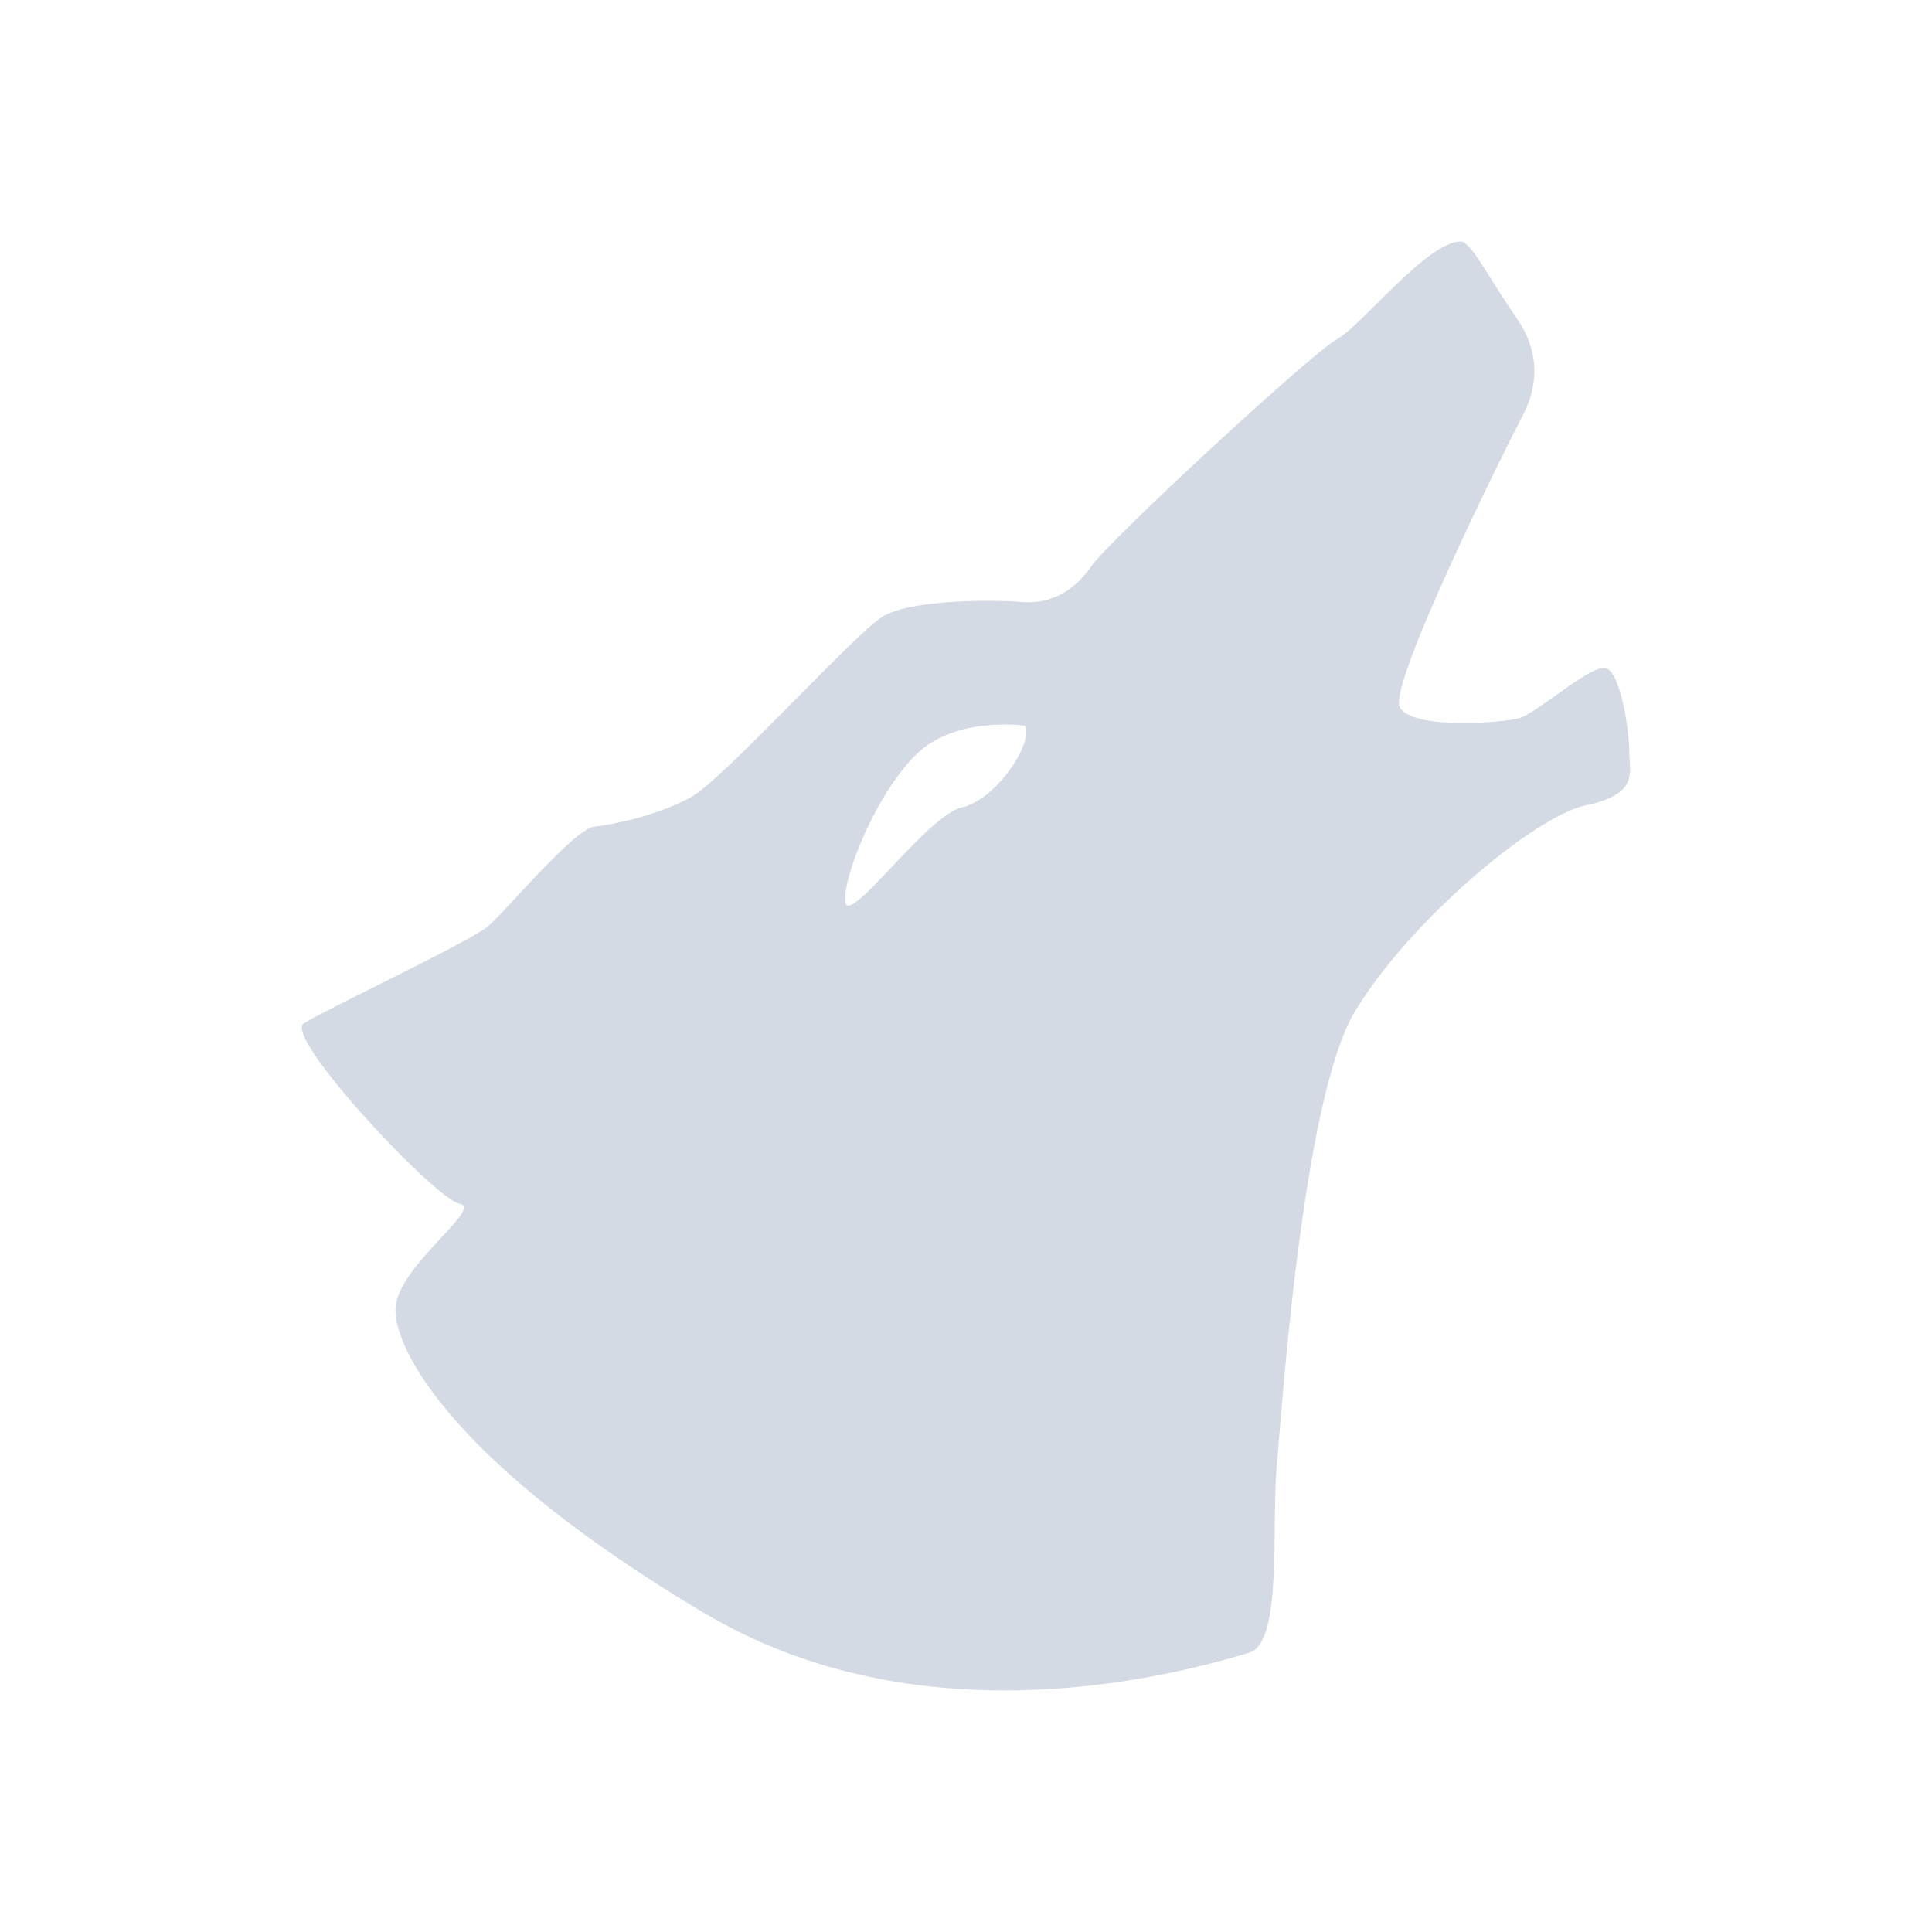
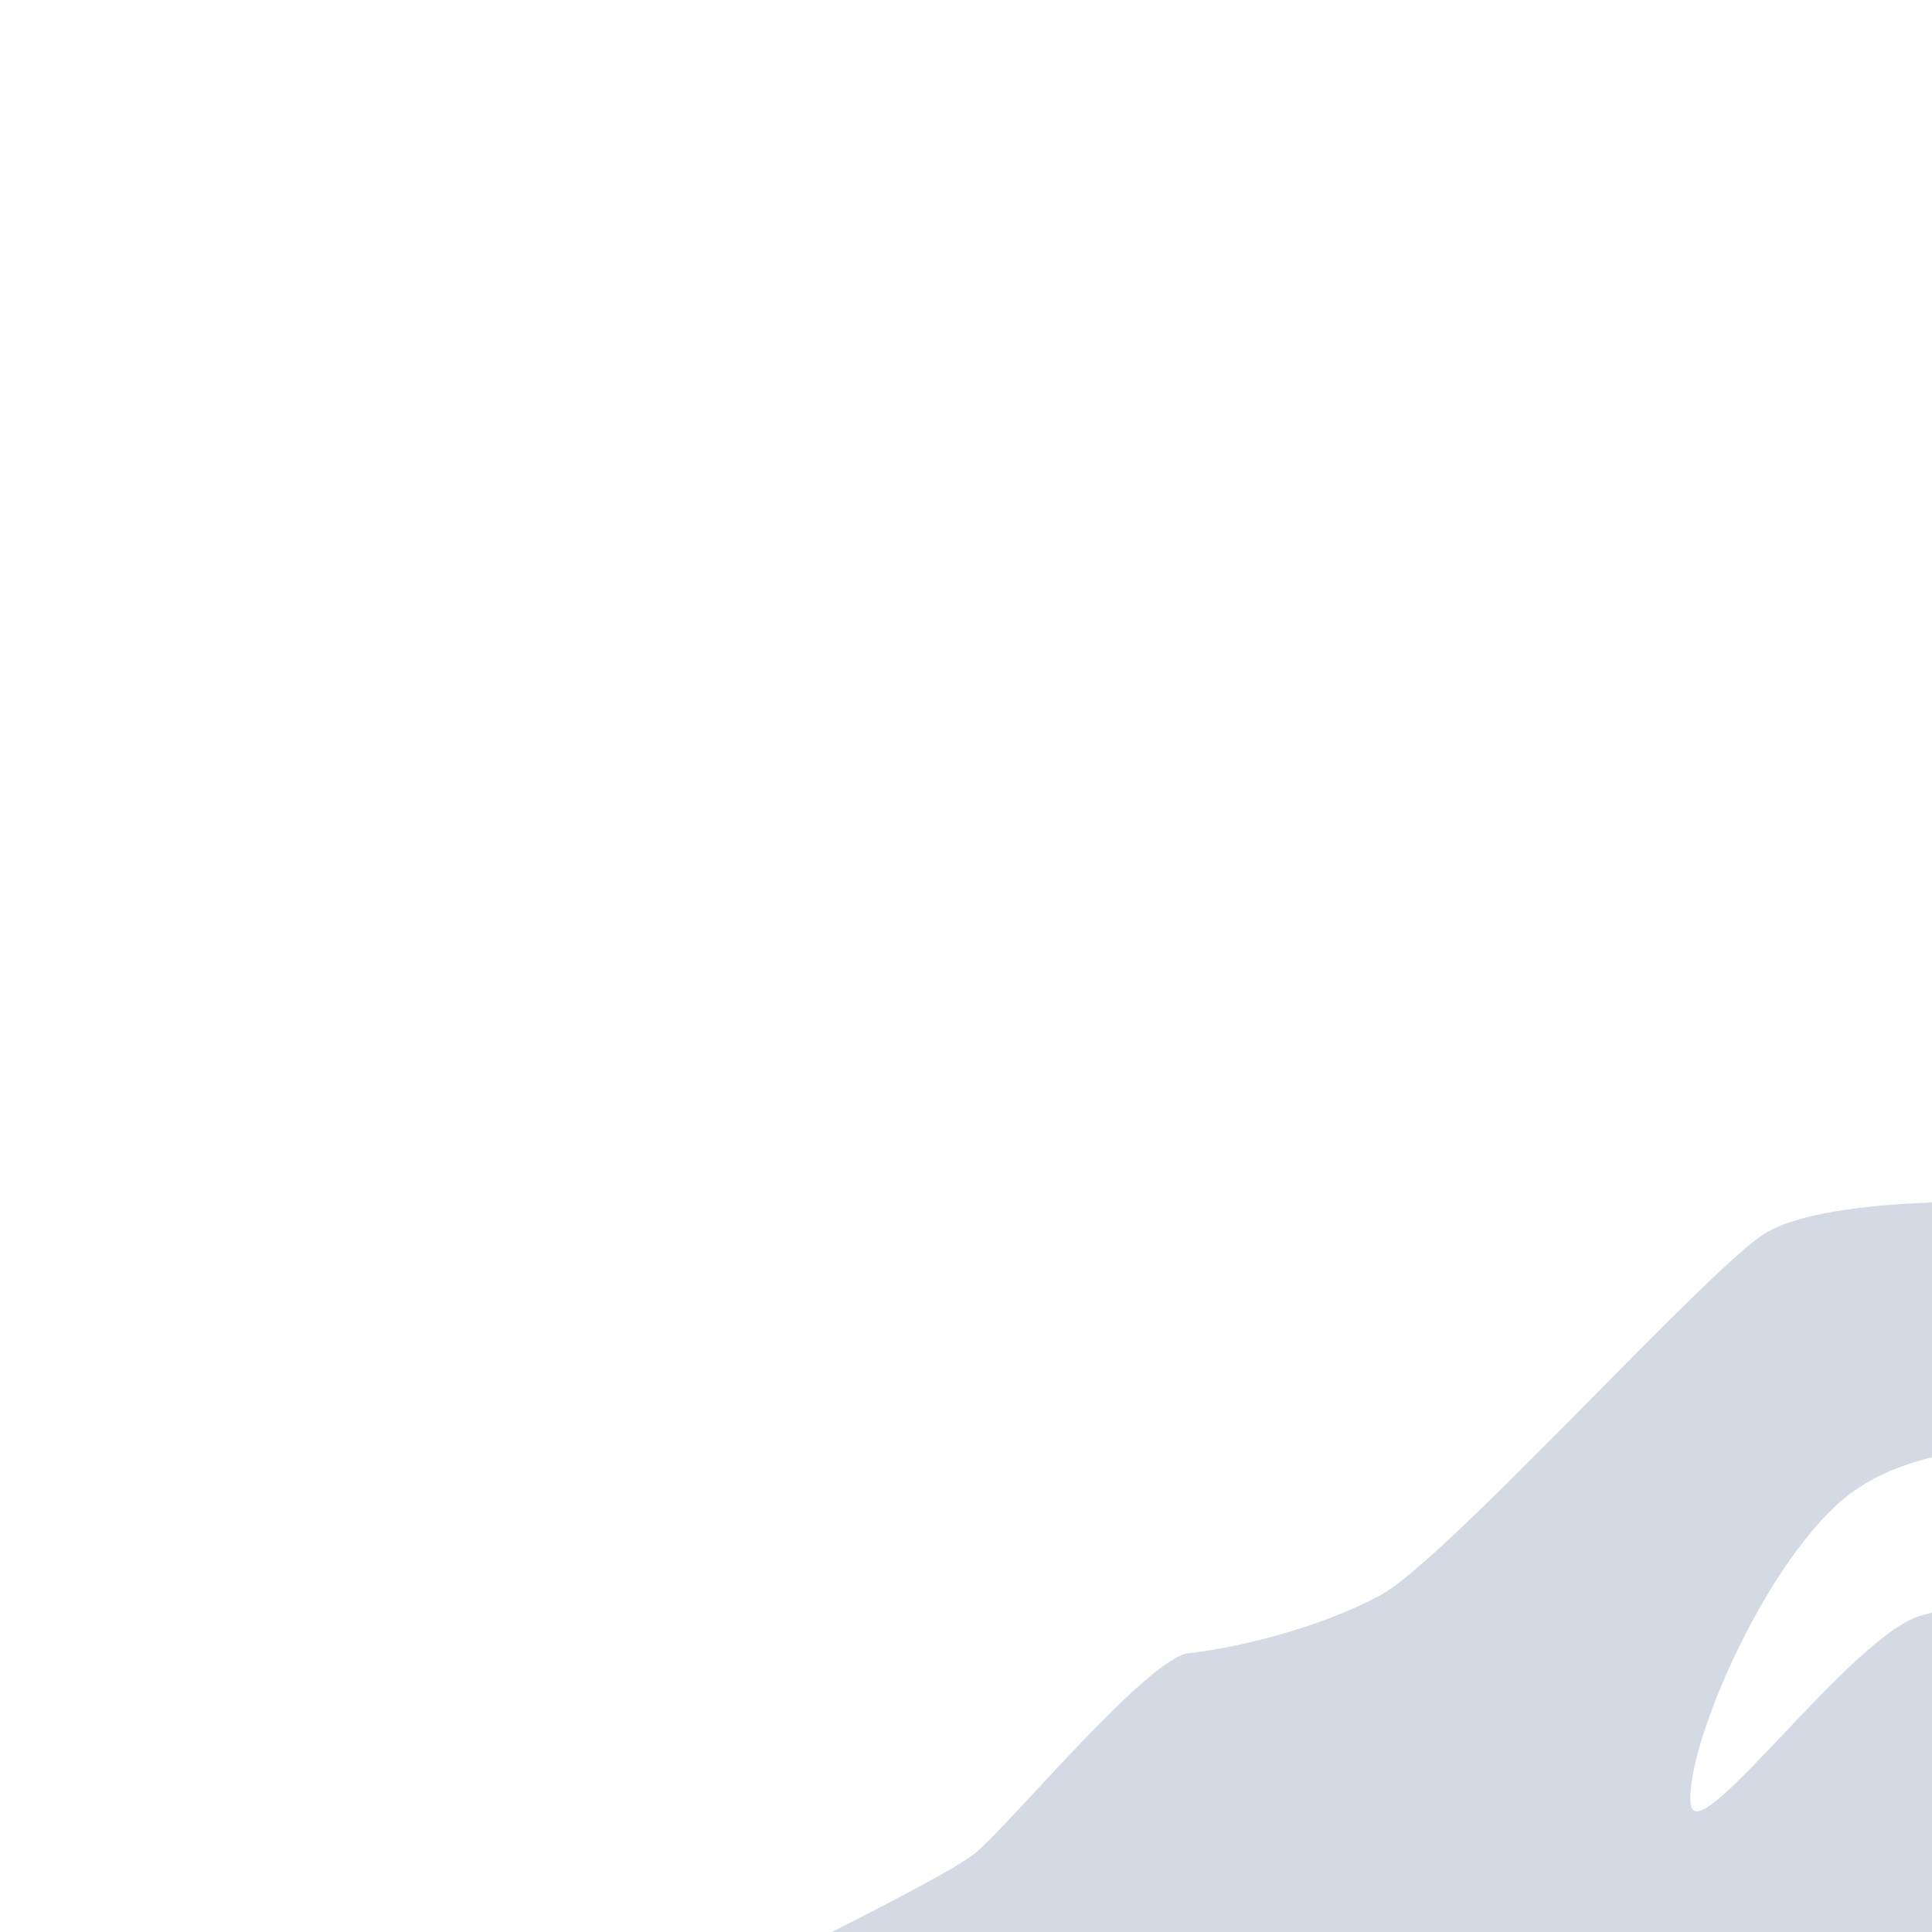
- <svg xmlns="http://www.w3.org/2000/svg" width="32" height="32" version="1.1">
+ <svg xmlns="http://www.w3.org/2000/svg" width="16" height="16" version="1.1">
  <g id="22-22-amarok" transform="translate(32)">
    <rect style="opacity:0.001" width="16" height="16" x="0" y="10" />
    <path style="fill:#d3dae3" d="m 16.087,13 c -0.381,0 -1.119,0.931 -1.396,1.078 -0.278,0.147 -2.57,2.215 -2.778,2.51 -0.208,0.294 -0.485,0.417 -0.785,0.393 -0.3,-0.025 -1.249,-0.034 -1.572,0.162 -0.323,0.196 -1.798,1.8 -2.168,1.996 -0.369,0.196 -0.853,0.298 -1.084,0.322 -0.231,0.025 -0.995,0.93 -1.203,1.102 -0.208,0.172 -1.849,0.925 -2.08,1.072 -0.231,0.147 1.484,1.808 1.761,1.857 0.277,0.049 -0.719,0.7 -0.725,1.166 -0.006,0.465 0.678,1.85 3.476,3.48 2.419,1.409 5.273,0.73 6.237,0.443 0.383,-0.114 0.242,-1.422 0.312,-2.117 0.046,-0.441 0.208,-4.244 0.809,-5.225 0.6,-0.981 2.016,-2.159 2.616,-2.281 0.6,-0.123 0.484,-0.369 0.484,-0.59 0,-0.221 -0.092,-0.712 -0.254,-0.785 -0.162,-0.074 -0.792,0.369 -1,0.418 -0.208,0.049 -1.199,0.122 -1.338,-0.123 -0.139,-0.245 1.22,-2.647 1.381,-2.941 0.162,-0.294 0.23,-0.687 -0.07,-1.104 C 16.411,13.417 16.204,13 16.089,13 Z m -5.534,5.01 c 0.245,-0.025 0.436,0.004 0.436,0.004 0.088,0.197 -0.321,0.818 -0.701,0.902 -0.38,0.085 -1.256,1.325 -1.285,1.043 -0.029,-0.282 0.351,-1.212 0.789,-1.635 0.219,-0.211 0.517,-0.29 0.762,-0.314 z" />
  </g>
  <g id="amarok">
-     <rect style="opacity:0.001" width="32" height="32" x="0" y="0" />
+     <rect style="opacity:0.001" width="16" height="16" x="0" y="0" />
    <path style="fill:#d3dae3" d="m 24.195,4 c -0.559,0 -1.643,1.396 -2.049,1.617 -0.408,0.221 -3.77,3.324 -4.074,3.766 -0.305,0.441 -0.71,0.625 -1.15,0.588 -0.441,-0.037 -1.832,-0.05 -2.307,0.244 -0.474,0.294 -2.637,2.7 -3.18,2.994 -0.542,0.294 -1.251,0.446 -1.59,0.482 -0.339,0.037 -1.459,1.395 -1.764,1.652 -0.305,0.258 -2.712,1.389 -3.051,1.609 -0.339,0.221 2.176,2.911 2.582,2.985 0.406,0.074 -1.054,1.051 -1.062,1.75 -0.009,0.698 0.995,2.576 5.098,5.021 3.547,2.114 7.632,1.095 9.046,0.664 0.561,-0.171 0.355,-2.133 0.459,-3.176 0.068,-0.662 0.405,-5.966 1.286,-7.438 0.88,-1.471 2.958,-3.238 3.838,-3.422 0.88,-0.184 0.709,-0.554 0.709,-0.885 0,-0.331 -0.134,-1.267 -0.371,-1.377 -0.237,-0.11 -1.162,0.753 -1.467,0.826 -0.305,0.074 -1.76,0.184 -1.963,-0.184 -0.203,-0.368 1.789,-4.371 2.025,-4.812 C 25.448,6.465 25.55,5.877 25.109,5.252 24.671,4.626 24.366,4 24.197,4 Z m -7.402,8.004 c 0.117,0.006 0.189,0.018 0.189,0.018 0.131,0.296 -0.483,1.225 -1.053,1.352 -0.57,0.127 -1.884,1.987 -1.928,1.564 -0.044,-0.423 0.526,-1.817 1.184,-2.451 0.329,-0.317 0.776,-0.434 1.143,-0.471 0.183,-0.018 0.347,-0.018 0.465,-0.012 z" />
  </g>
</svg>
